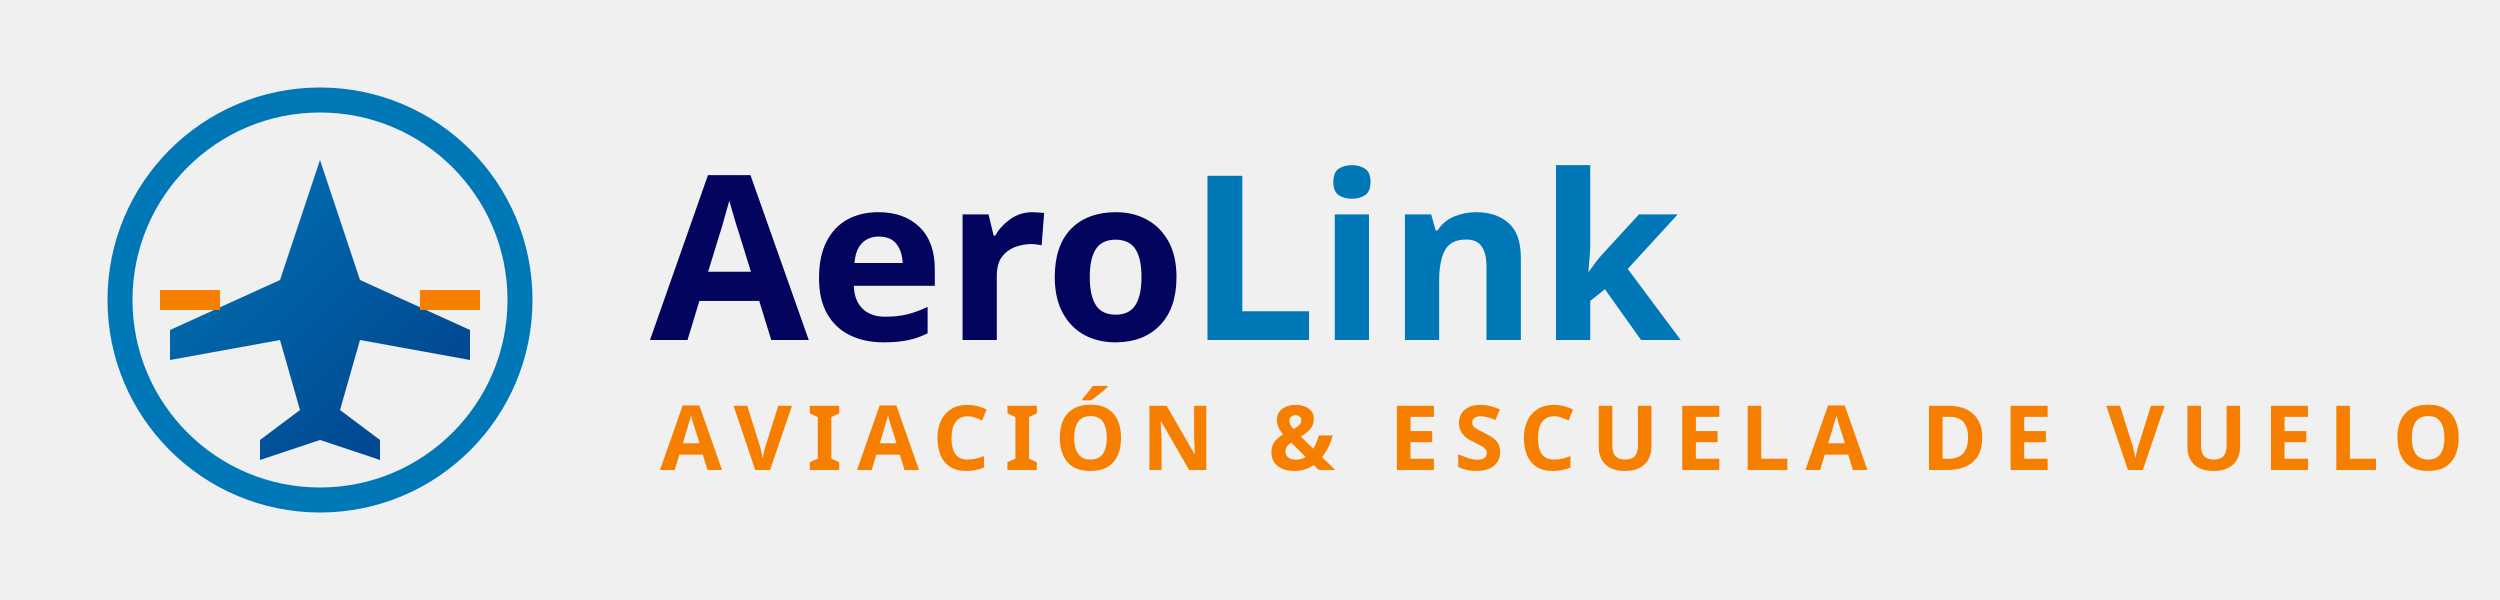
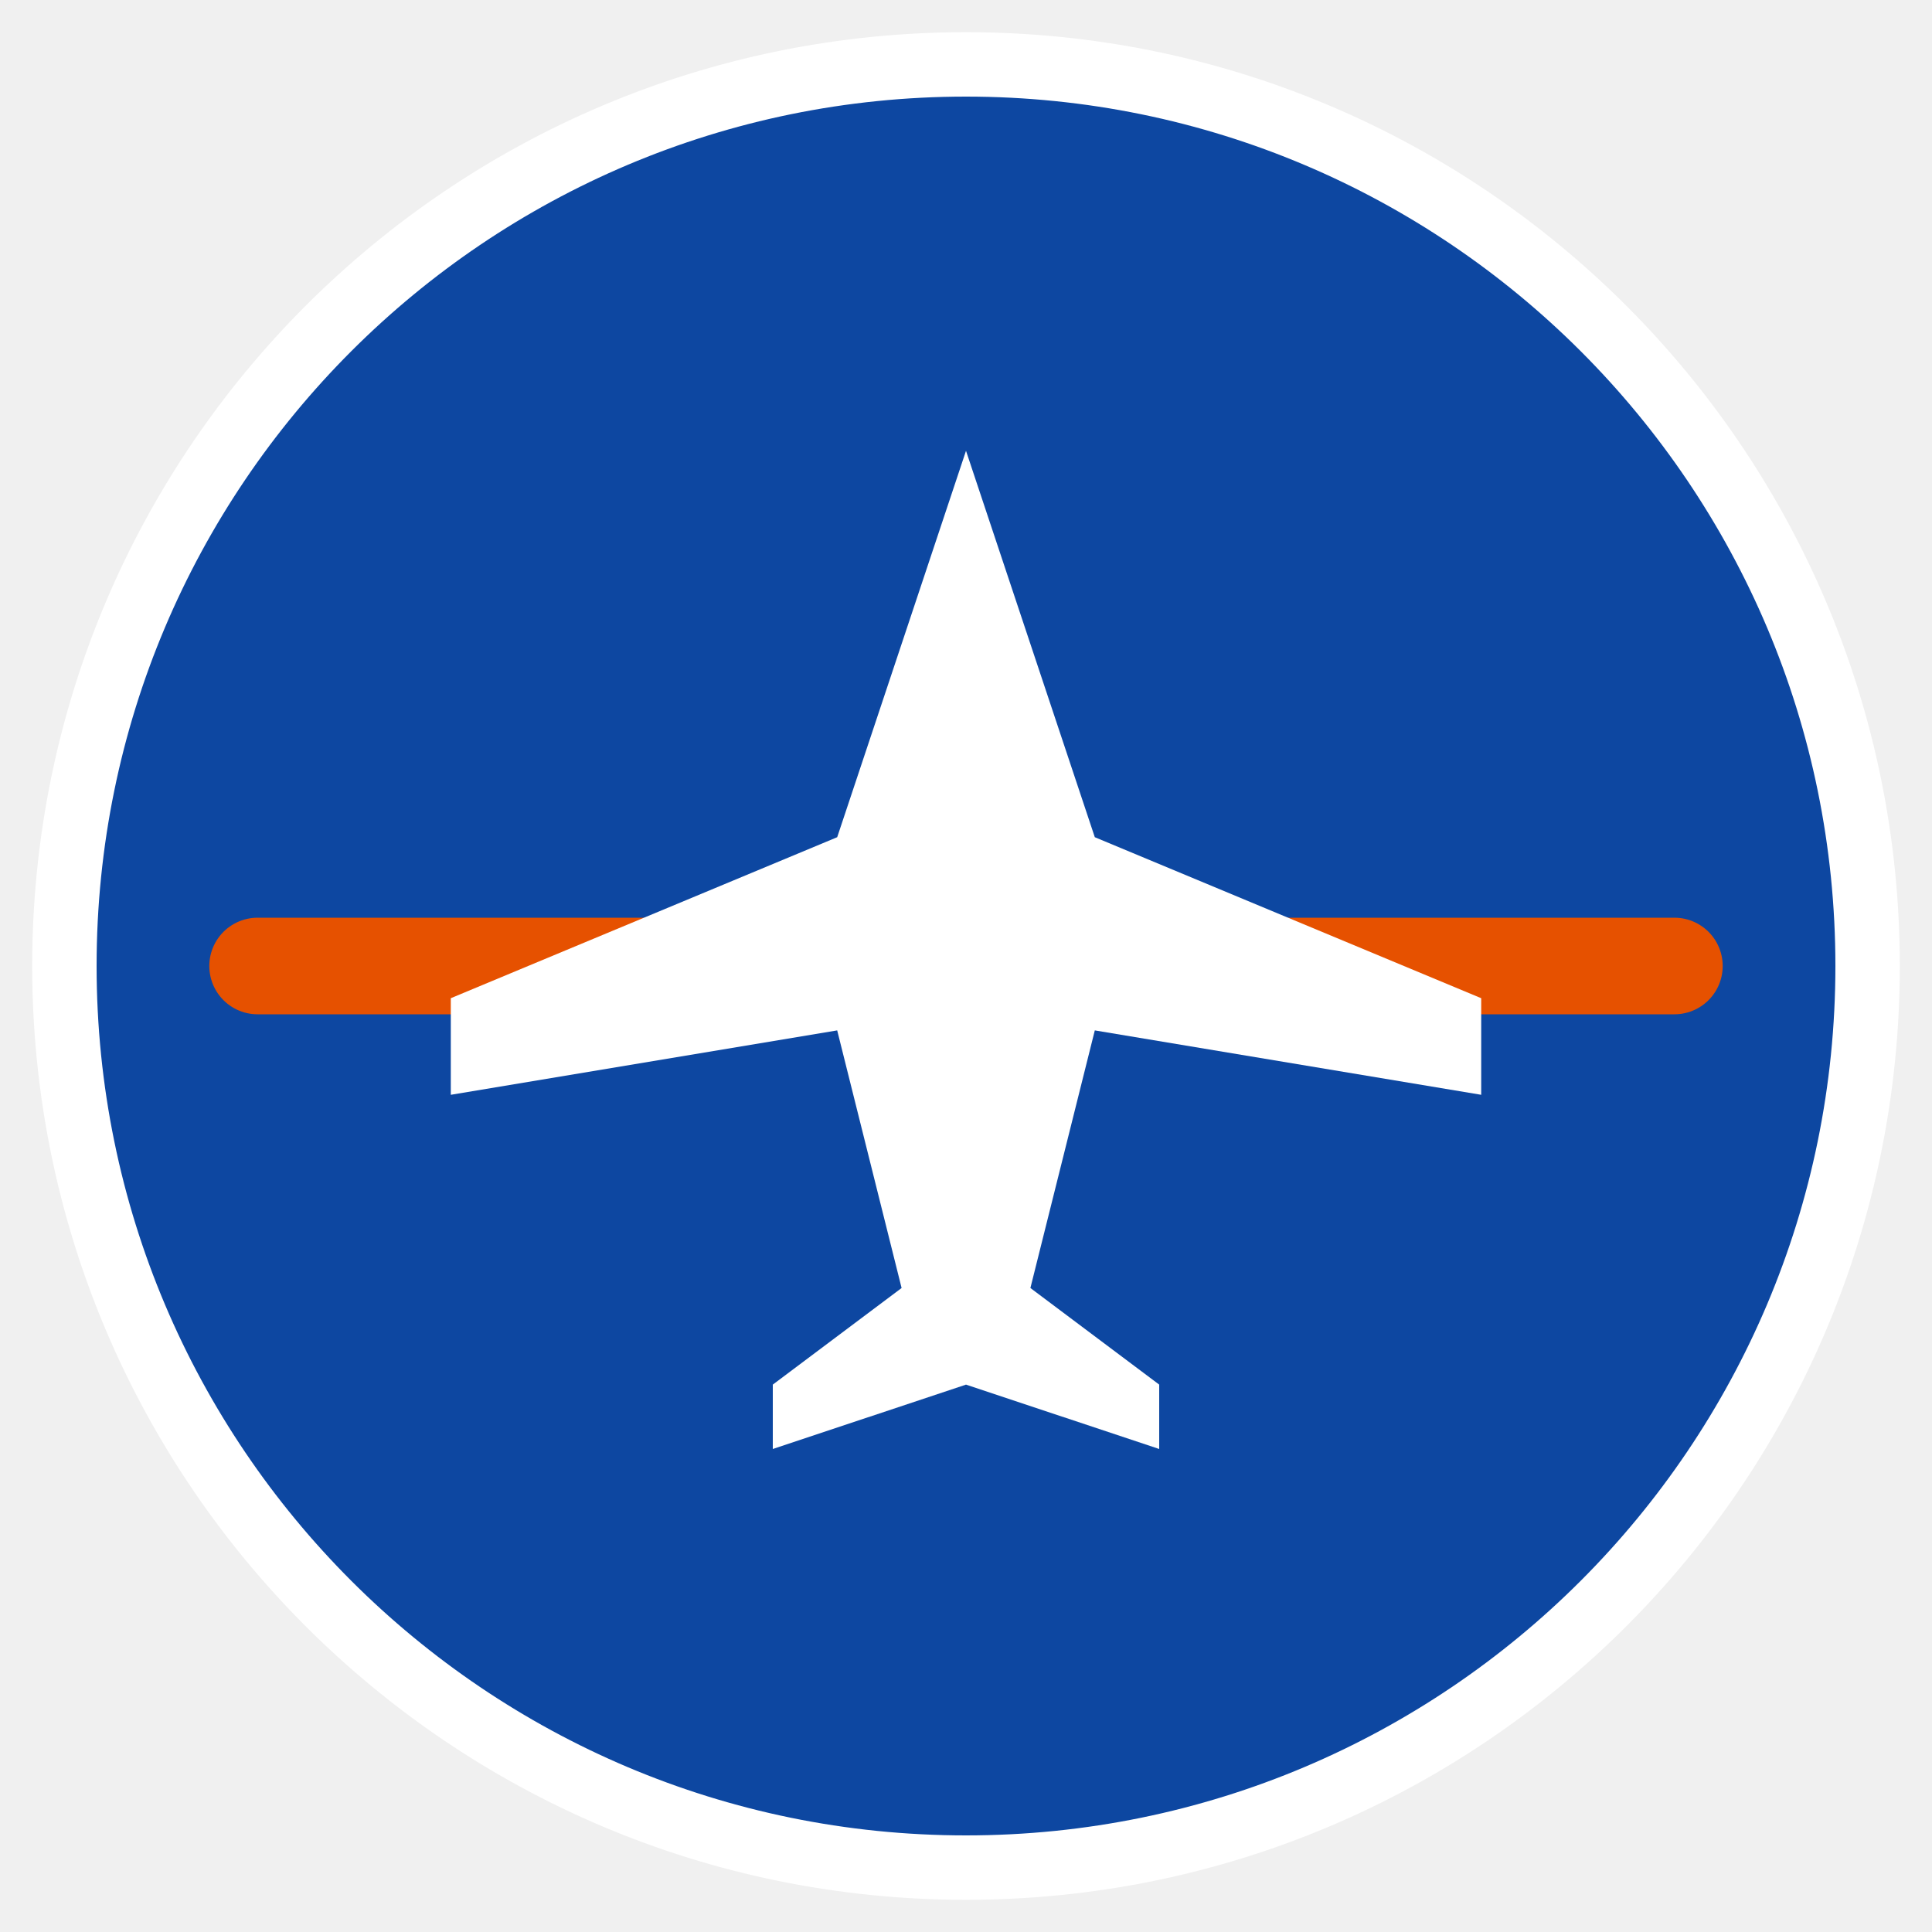
- <svg xmlns="http://www.w3.org/2000/svg" viewBox="0 0 250 60" width="250" height="60">
+ <svg xmlns="http://www.w3.org/2000/svg" viewBox="0 0 60 60" width="60" height="60" role="img" aria-label="Emblema del Aeroclub AeroLink V2">
  <defs>
    <linearGradient id="gradAero" x1="0%" y1="0%" x2="100%" y2="100%">
-       <stop offset="0%" stop-color="#0077b6" />
-       <stop offset="100%" stop-color="#023e8a" />
+       <stop offset="0%" stop-color="#1976d2" />
+       <stop offset="100%" stop-color="#0d47a1" />
    </linearGradient>
  </defs>
-   <g transform="translate(10, 8)">
-     <circle cx="22" cy="22" r="20" fill="none" stroke="#0077b6" stroke-width="2.5" />
-     <path d="M 22 8 L 26 20 L 37 25 L 37 28 L 26 26 L 24 33 L 28 36 L 28 38 L 22 36 L 16 38 L 16 36 L 20 33 L 18 26 L 7 28 L 7 25 L 18 20 Z" fill="url(#gradAero)" />
-     <line x1="6" y1="22" x2="12" y2="22" stroke="#f77f00" stroke-width="2" />
-     <line x1="32" y1="22" x2="38" y2="22" stroke="#f77f00" stroke-width="2" />
-   </g>
-   <text x="65" y="34" font-family="'Segoe UI', system-ui, -apple-system, sans-serif" font-size="23" font-weight="800" fill="#03045e">Aero<tspan fill="#0077b6">Link</tspan>
-   </text>
-   <text x="66" y="47" font-family="'Segoe UI', system-ui, -apple-system, sans-serif" font-size="9" font-weight="700" fill="#f77f00" letter-spacing="1.5">AVIACIÓN &amp; ESCUELA DE VUELO</text>
+   <circle cx="30" cy="30" r="28" fill="#0d47a1" stroke="#ffffff" stroke-width="2" />
+   <line x1="8" y1="30" x2="20" y2="30" stroke="#e65100" stroke-width="3" stroke-linecap="round" />
+   <line x1="40" y1="30" x2="52" y2="30" stroke="#e65100" stroke-width="3" stroke-linecap="round" />
+   <circle cx="30" cy="30" r="3" fill="#ffffff" />
+   <path d="M 30 14 L 34 26 L 46 31 L 46 34 L 34 32 L 32 40 L 36 43 L 36 45 L 30 43 L 24 45 L 24 43 L 28 40 L 26 32 L 14 34 L 14 31 L 26 26 Z" fill="#ffffff" />
</svg>
